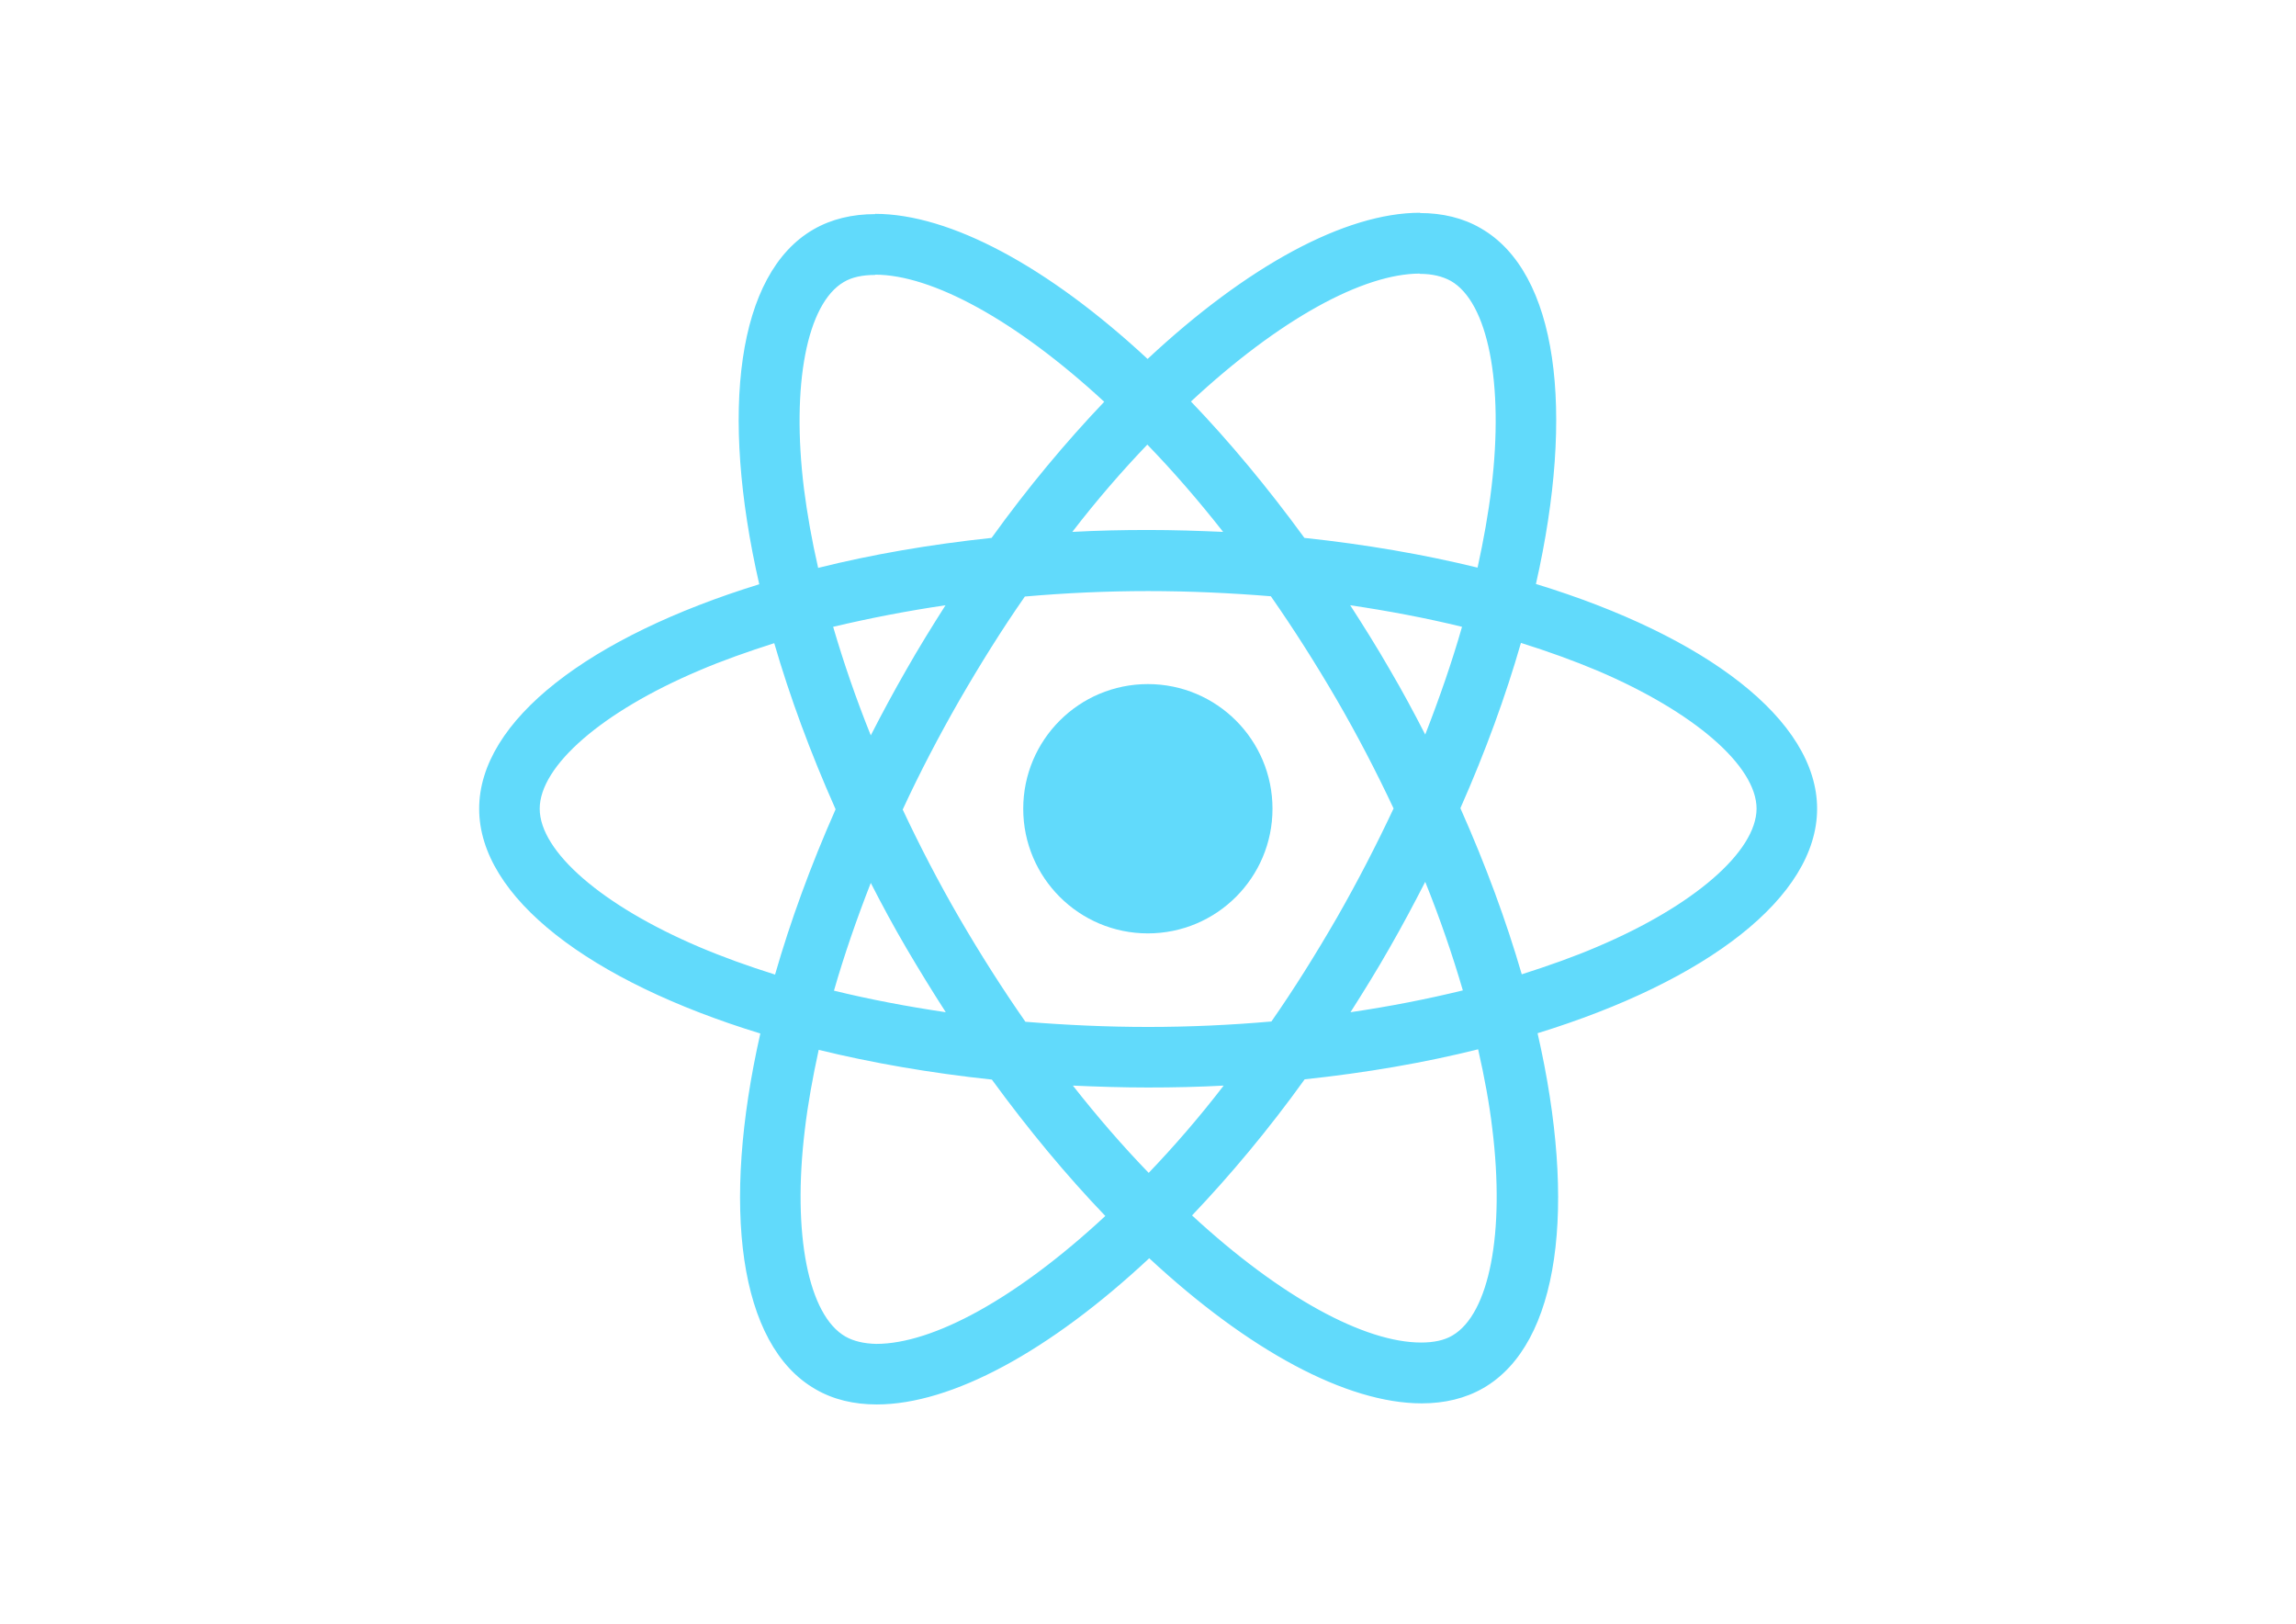
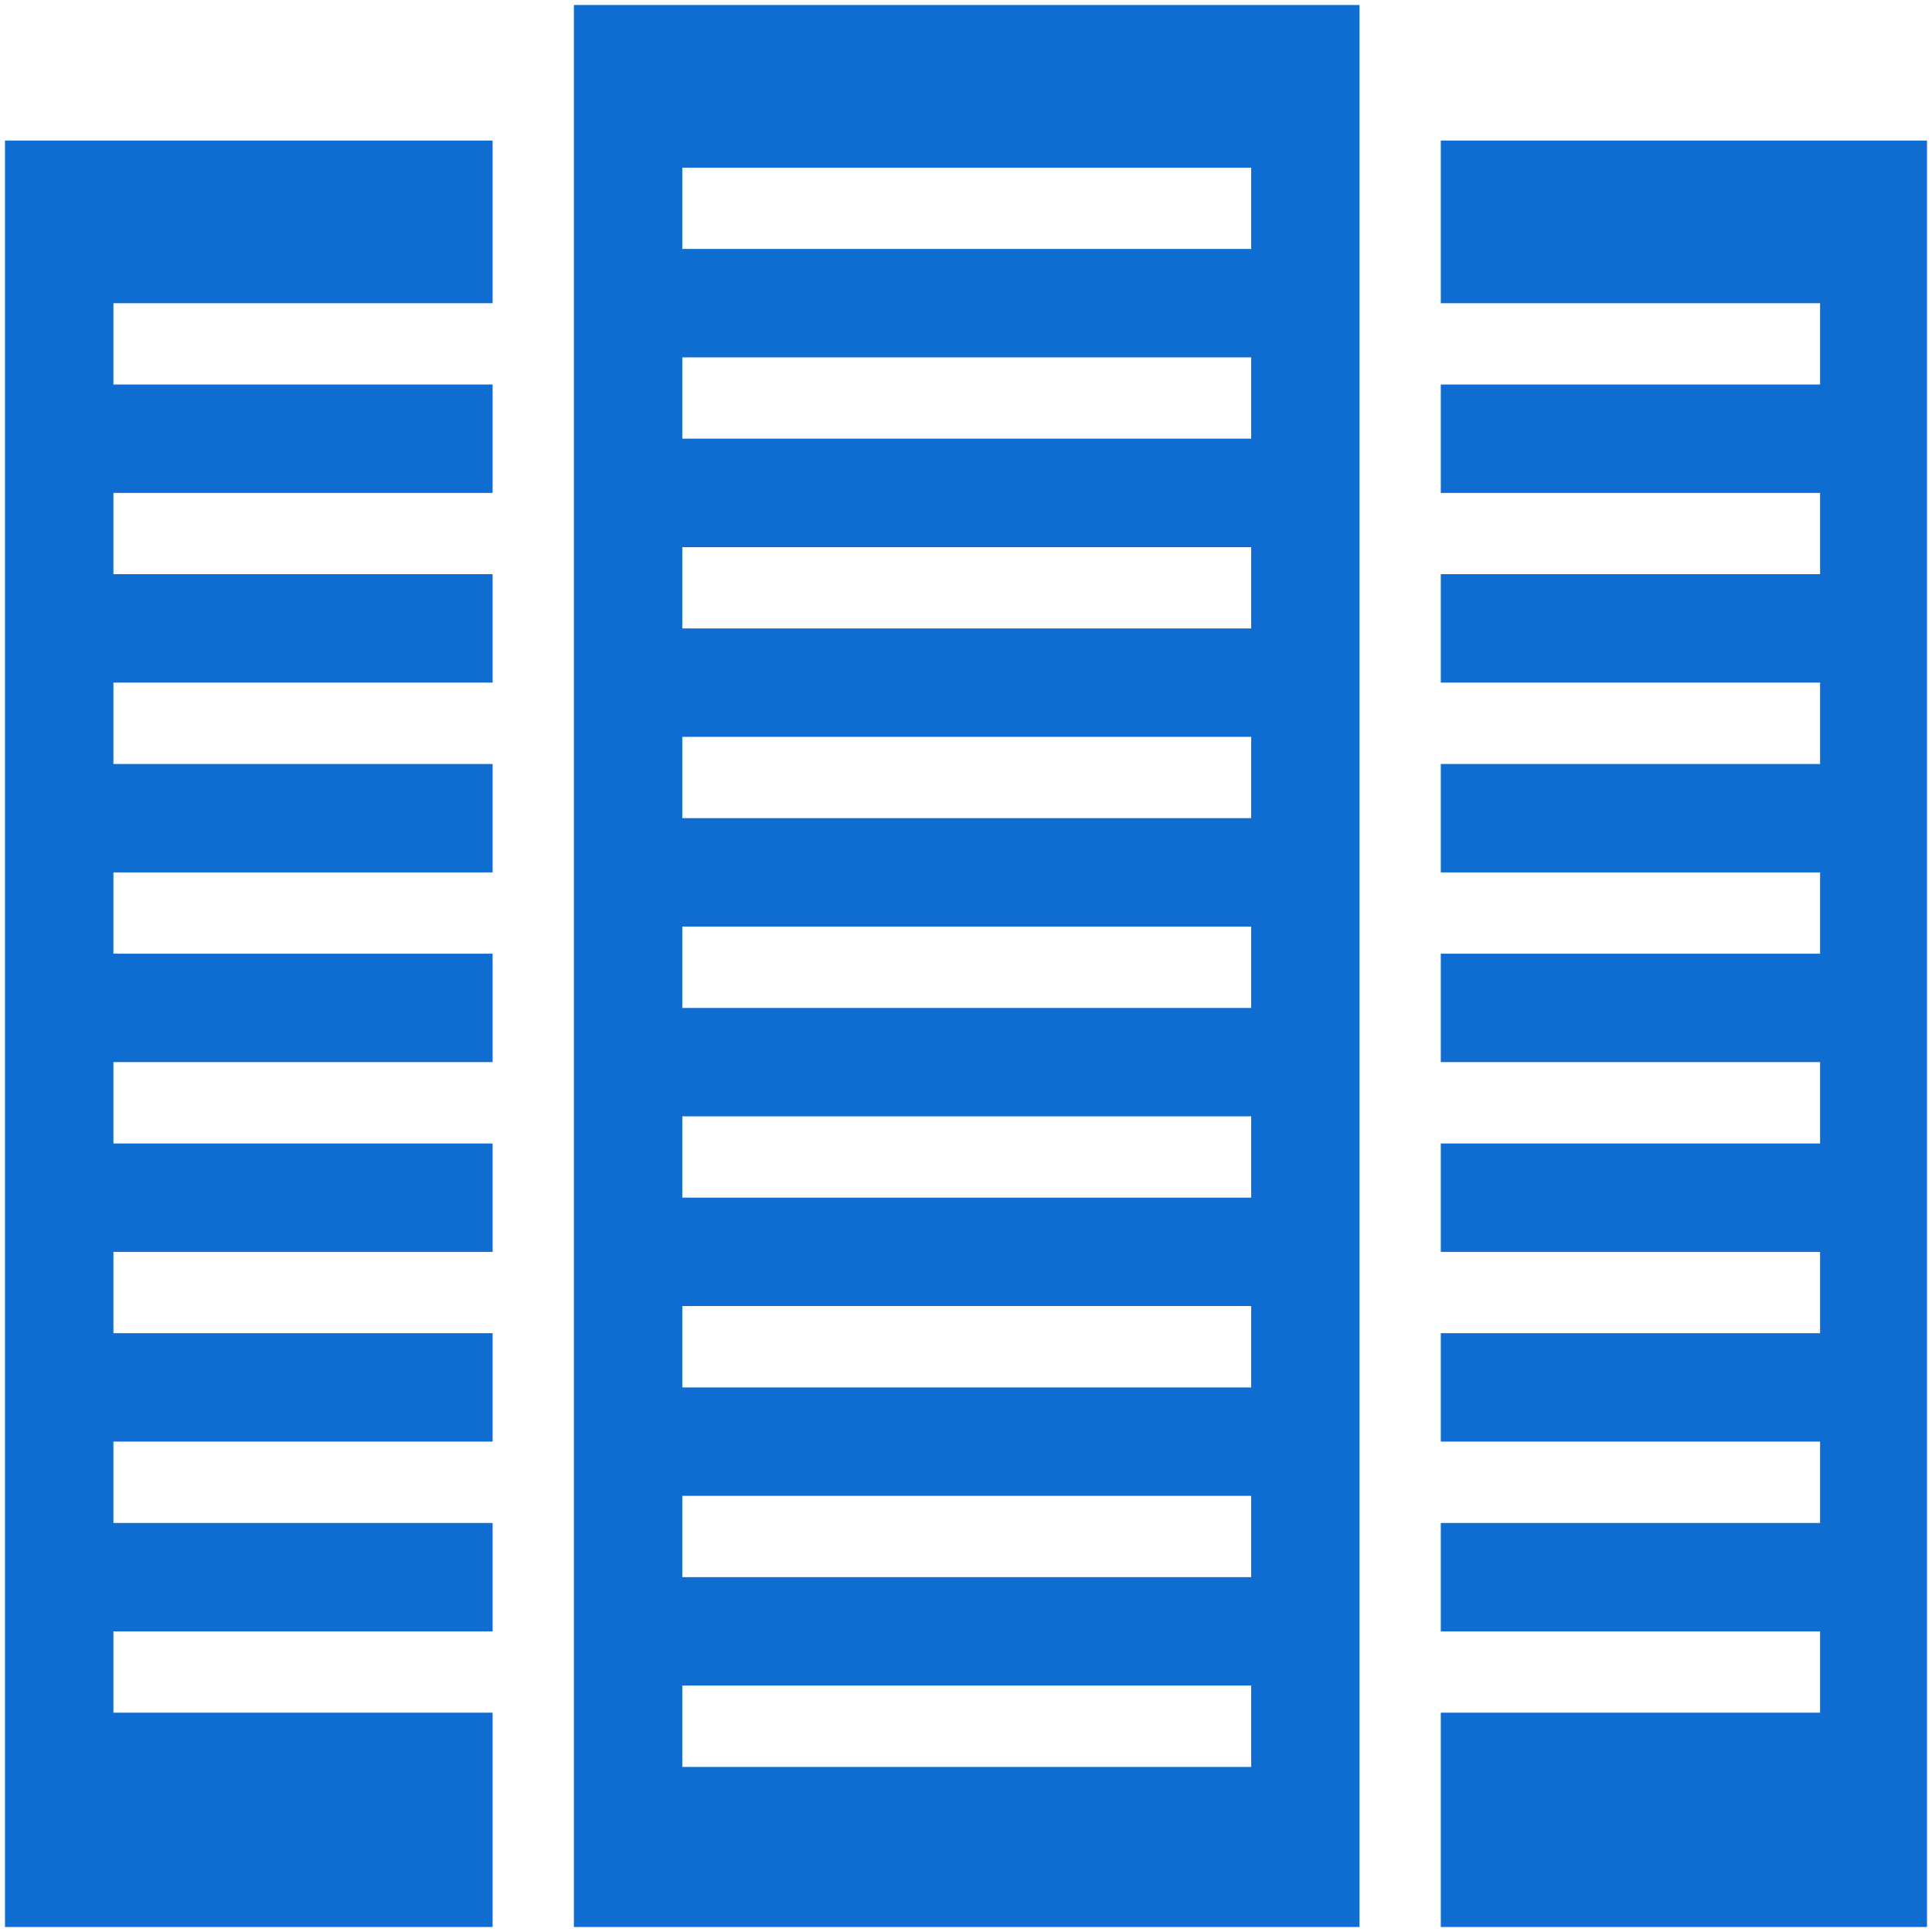
- <svg xmlns="http://www.w3.org/2000/svg" viewBox="0 0 841.9 595.3">
-   <g fill="#61DAFB">
-     <path d="M666.3 296.5c0-32.5-40.7-63.3-103.1-82.4 14.4-63.6 8-114.2-20.2-130.4-6.5-3.8-14.1-5.6-22.4-5.6v22.3c4.6 0 8.3.9 11.4 2.6 13.6 7.8 19.5 37.5 14.9 75.7-1.1 9.4-2.9 19.3-5.1 29.4-19.6-4.8-41-8.5-63.5-10.9-13.5-18.5-27.5-35.3-41.6-50 32.6-30.3 63.2-46.9 84-46.9V78c-27.5 0-63.5 19.6-99.9 53.6-36.4-33.8-72.4-53.2-99.9-53.2v22.3c20.7 0 51.4 16.5 84 46.6-14 14.7-28 31.4-41.3 49.9-22.6 2.4-44 6.1-63.6 11-2.3-10-4-19.7-5.2-29-4.7-38.2 1.1-67.9 14.6-75.8 3-1.8 6.9-2.6 11.5-2.6V78.5c-8.4 0-16 1.8-22.6 5.6-28.1 16.2-34.4 66.7-19.9 130.1-62.2 19.2-102.7 49.9-102.7 82.3 0 32.5 40.7 63.3 103.1 82.4-14.4 63.6-8 114.2 20.2 130.4 6.5 3.8 14.1 5.6 22.5 5.6 27.5 0 63.5-19.6 99.9-53.6 36.4 33.8 72.4 53.2 99.9 53.2 8.4 0 16-1.8 22.6-5.6 28.1-16.2 34.4-66.7 19.9-130.1 62-19.1 102.5-49.9 102.5-82.3zm-130.2-66.7c-3.7 12.9-8.3 26.2-13.5 39.5-4.1-8-8.4-16-13.1-24-4.6-8-9.5-15.8-14.4-23.4 14.2 2.1 27.9 4.7 41 7.9zm-45.8 106.5c-7.8 13.5-15.8 26.3-24.1 38.2-14.9 1.3-30 2-45.2 2-15.1 0-30.2-.7-45-1.9-8.3-11.9-16.4-24.6-24.2-38-7.6-13.1-14.5-26.4-20.8-39.8 6.2-13.4 13.2-26.8 20.7-39.9 7.8-13.5 15.8-26.3 24.1-38.2 14.9-1.3 30-2 45.2-2 15.1 0 30.2.7 45 1.9 8.3 11.9 16.4 24.6 24.2 38 7.6 13.1 14.5 26.4 20.8 39.8-6.3 13.4-13.2 26.8-20.7 39.9zm32.3-13c5.4 13.4 10 26.8 13.8 39.8-13.1 3.2-26.9 5.9-41.2 8 4.9-7.7 9.8-15.6 14.4-23.7 4.6-8 8.9-16.1 13-24.1zM421.2 430c-9.3-9.6-18.6-20.3-27.8-32 9 .4 18.2.7 27.5.7 9.4 0 18.7-.2 27.8-.7-9 11.7-18.3 22.4-27.5 32zm-74.4-58.9c-14.2-2.1-27.9-4.7-41-7.9 3.7-12.9 8.3-26.2 13.5-39.5 4.1 8 8.4 16 13.1 24 4.7 8 9.5 15.8 14.4 23.4zM420.7 163c9.3 9.6 18.6 20.3 27.8 32-9-.4-18.2-.7-27.5-.7-9.4 0-18.7.2-27.8.7 9-11.7 18.3-22.4 27.5-32zm-74 58.9c-4.9 7.7-9.8 15.6-14.4 23.7-4.6 8-8.9 16-13 24-5.4-13.4-10-26.8-13.8-39.8 13.1-3.1 26.9-5.8 41.2-7.9zm-90.5 125.2c-35.4-15.1-58.3-34.9-58.3-50.6 0-15.7 22.9-35.6 58.3-50.6 8.6-3.7 18-7 27.7-10.1 5.7 19.6 13.2 40 22.5 60.9-9.2 20.8-16.6 41.1-22.2 60.6-9.9-3.1-19.3-6.5-28-10.2zM310 490c-13.6-7.8-19.5-37.5-14.9-75.7 1.1-9.4 2.9-19.3 5.1-29.4 19.6 4.8 41 8.5 63.5 10.9 13.5 18.5 27.5 35.3 41.6 50-32.6 30.3-63.2 46.9-84 46.9-4.5-.1-8.3-1-11.3-2.7zm237.2-76.2c4.7 38.2-1.1 67.9-14.6 75.8-3 1.8-6.9 2.6-11.5 2.6-20.7 0-51.4-16.5-84-46.6 14-14.7 28-31.4 41.3-49.9 22.6-2.4 44-6.1 63.6-11 2.3 10.1 4.1 19.8 5.2 29.1zm38.5-66.7c-8.6 3.7-18 7-27.7 10.1-5.7-19.6-13.2-40-22.5-60.9 9.2-20.8 16.6-41.1 22.2-60.6 9.9 3.1 19.3 6.5 28.1 10.2 35.4 15.1 58.3 34.9 58.3 50.6-.1 15.7-23 35.6-58.4 50.6zM320.8 78.4z" />
-     <circle cx="420.9" cy="296.5" r="45.7" />
-     <path d="M520.5 78.1z" />
+ <svg xmlns="http://www.w3.org/2000/svg" version="1.1" width="193px" height="193px" viewBox="-0.5 -0.5 193 193">
+   <defs />
+   <g>
+     <rect x="0" y="0" width="192" height="192" fill="none" stroke="none" pointer-events="all" />
+     <path d="M 67.66 24.37 L 124.49 24.37 L 124.49 16.25 L 67.66 16.25 Z M 67.66 43.32 L 124.49 43.32 L 124.49 35.2 L 67.66 35.2 Z M 67.66 62.28 L 124.49 62.28 L 124.49 54.16 L 67.66 54.16 Z M 67.66 81.23 L 124.49 81.23 L 124.49 73.11 L 67.66 73.11 Z M 67.66 100.19 L 124.49 100.19 L 124.49 92.06 L 67.66 92.06 Z M 67.66 119.14 L 124.49 119.14 L 124.49 111.02 L 67.66 111.02 Z M 67.66 138.1 L 124.49 138.1 L 124.49 129.97 L 67.66 129.97 Z M 67.66 157.05 L 124.49 157.05 L 124.49 148.93 L 67.66 148.93 Z M 0 192 L 0 13.54 L 48.71 13.54 L 48.71 29.79 L 10.83 29.79 L 10.83 37.91 L 48.71 37.91 L 48.71 48.74 L 10.83 48.74 L 10.83 56.86 L 48.71 56.86 L 48.71 67.69 L 10.83 67.69 L 10.83 75.82 L 48.71 75.82 L 48.71 86.65 L 10.83 86.65 L 10.83 94.77 L 48.71 94.77 L 48.71 105.6 L 10.83 105.6 L 10.83 113.73 L 48.71 113.73 L 48.71 124.56 L 10.83 124.56 L 10.83 132.68 L 48.71 132.68 L 48.71 143.51 L 10.83 143.51 L 10.83 151.64 L 48.71 151.64 L 48.71 162.47 L 10.83 162.47 L 10.83 170.59 L 48.71 170.59 L 48.71 192 Z M 56.83 192 L 56.83 0 L 135.31 0 L 135.31 192 Z M 67.66 176.01 L 124.49 176.01 L 124.49 167.88 L 67.66 167.88 Z M 143.43 192 L 143.43 170.59 L 181.32 170.59 L 181.32 162.47 L 143.43 162.47 L 143.43 151.64 L 181.32 151.64 L 181.32 143.51 L 143.43 143.51 L 143.43 132.68 L 181.32 132.68 L 181.32 124.56 L 143.43 124.56 L 143.43 113.73 L 181.32 113.73 L 181.32 105.6 L 143.43 105.6 L 143.43 94.77 L 181.32 94.77 L 181.32 86.65 L 143.43 86.65 L 143.43 75.82 L 181.32 75.82 L 181.32 67.69 L 143.43 67.69 L 143.43 56.86 L 181.32 56.86 L 181.32 48.74 L 143.43 48.74 L 143.43 37.91 L 181.32 37.91 L 181.32 29.79 L 143.43 29.79 L 143.43 13.54 L 192 13.54 L 192 192 Z" fill="#0f6dd2" stroke="none" pointer-events="all" />
  </g>
</svg>
